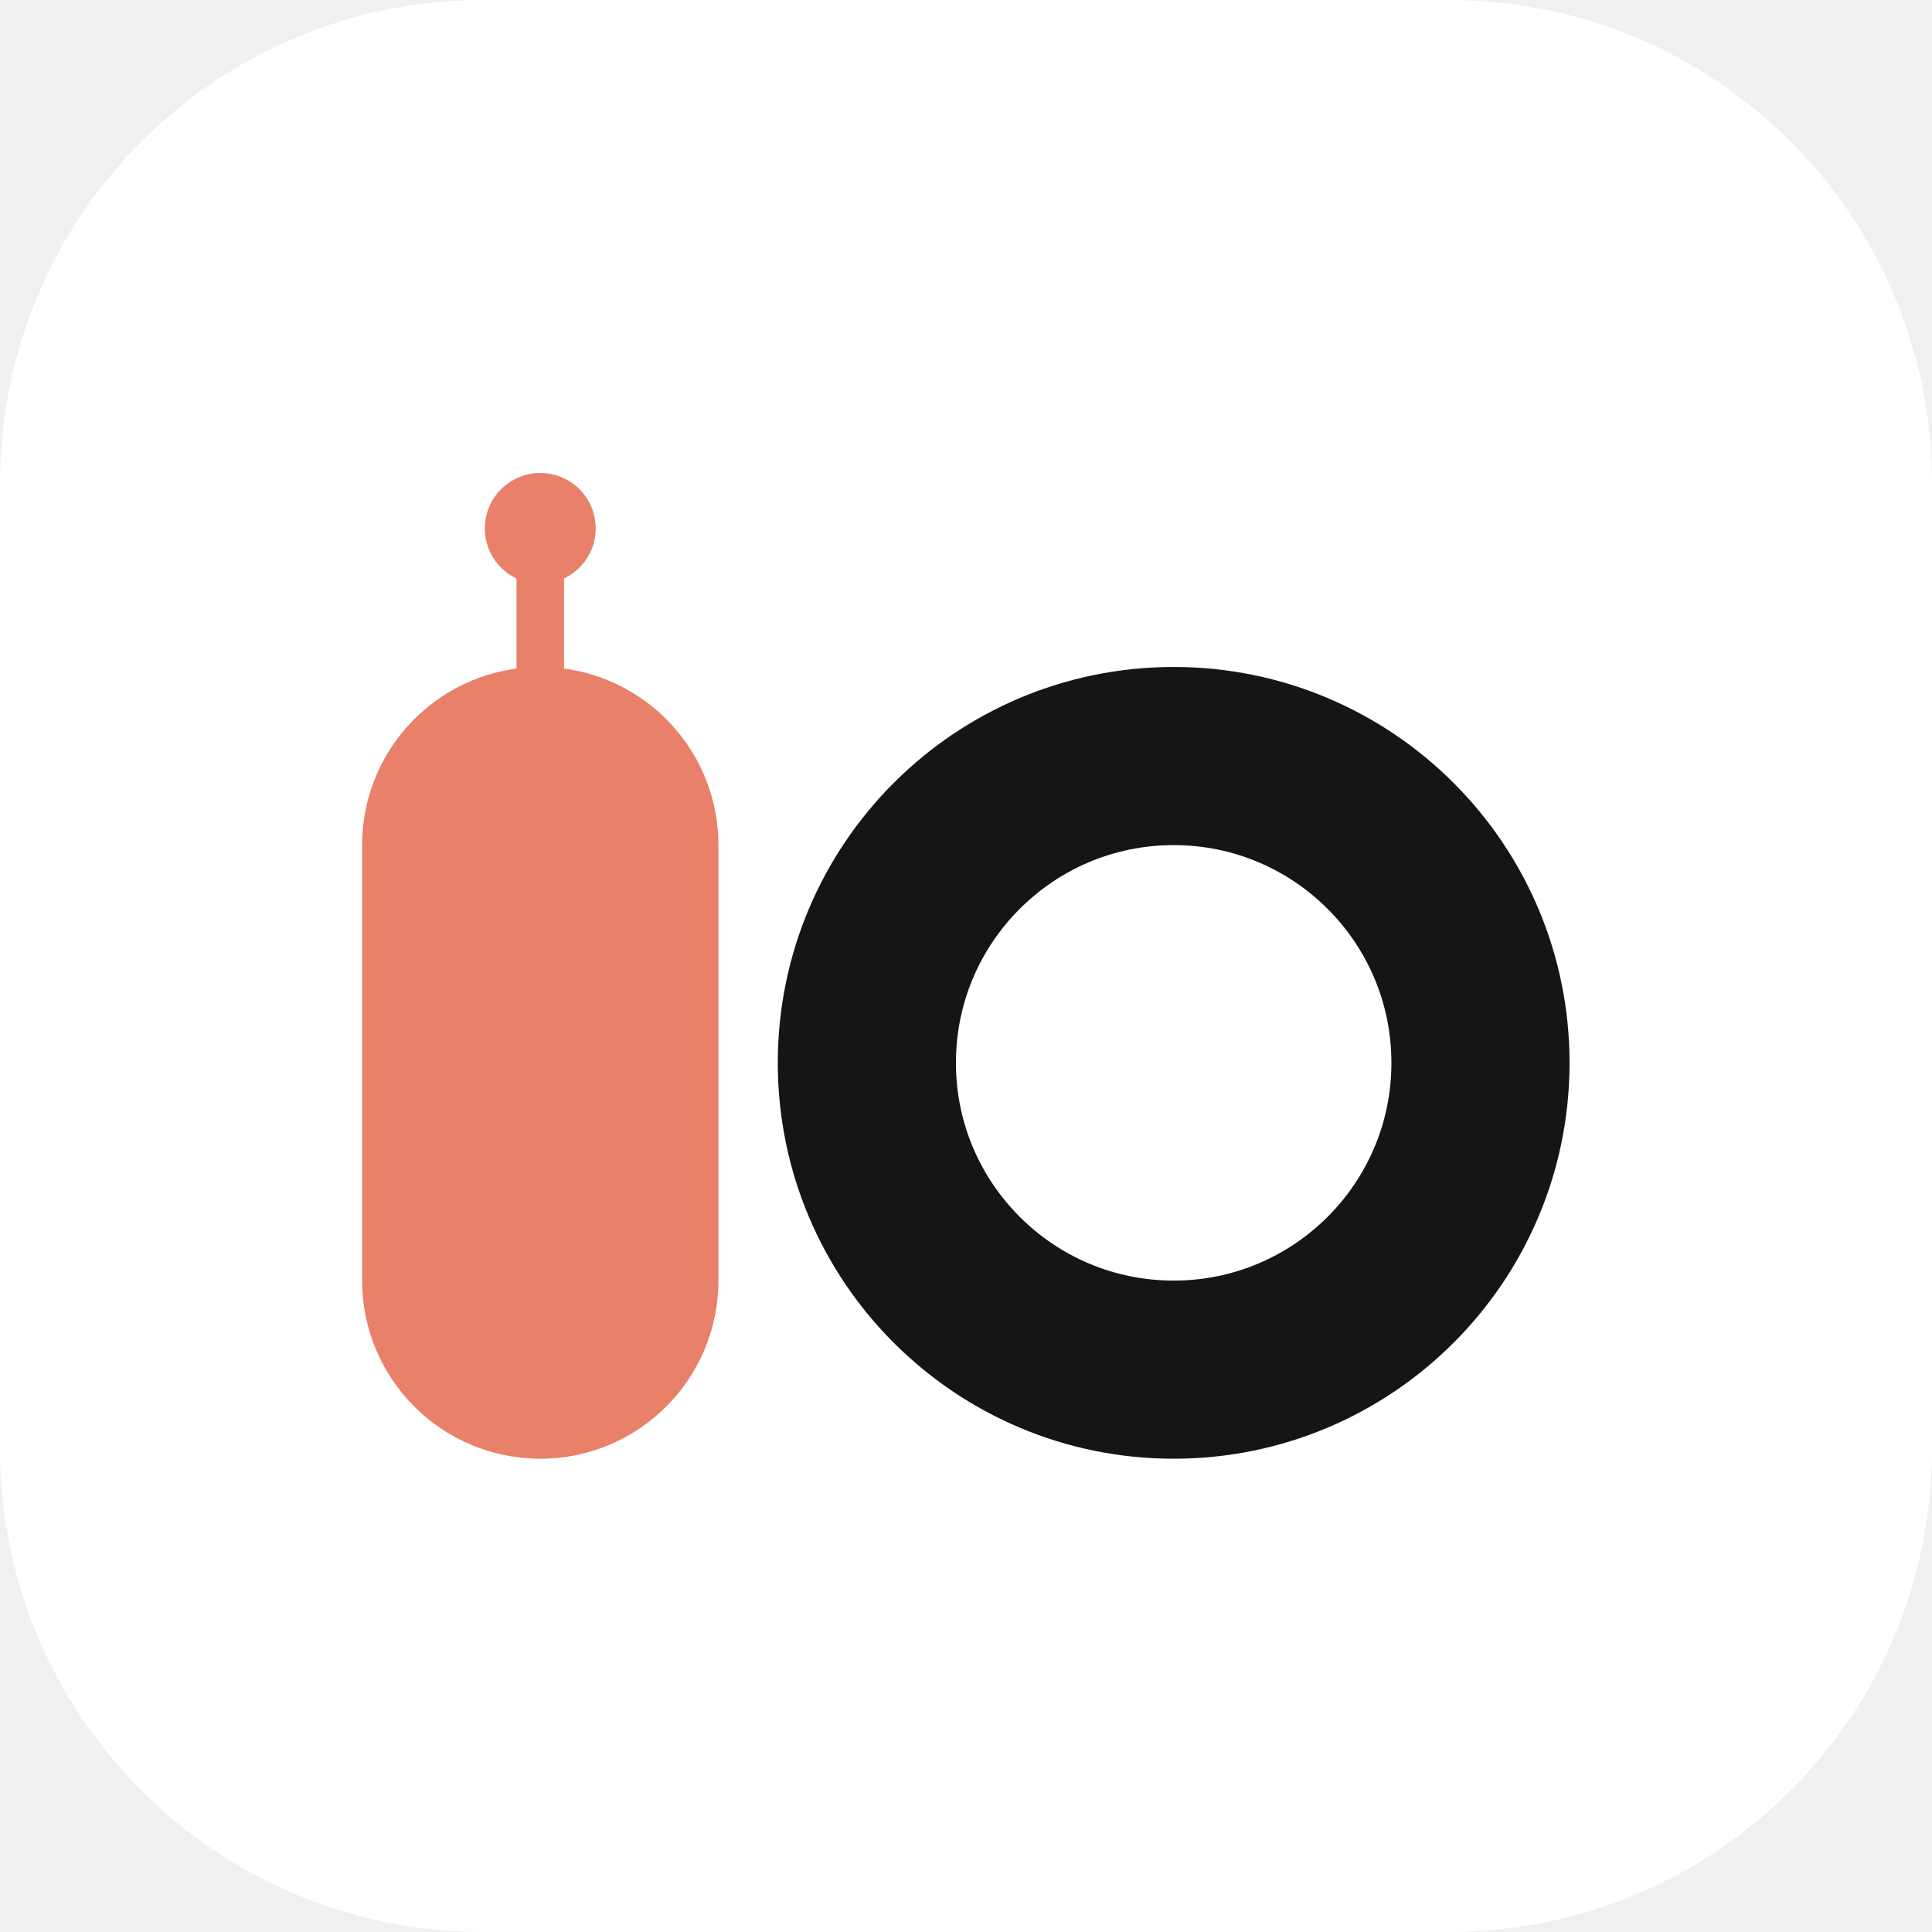
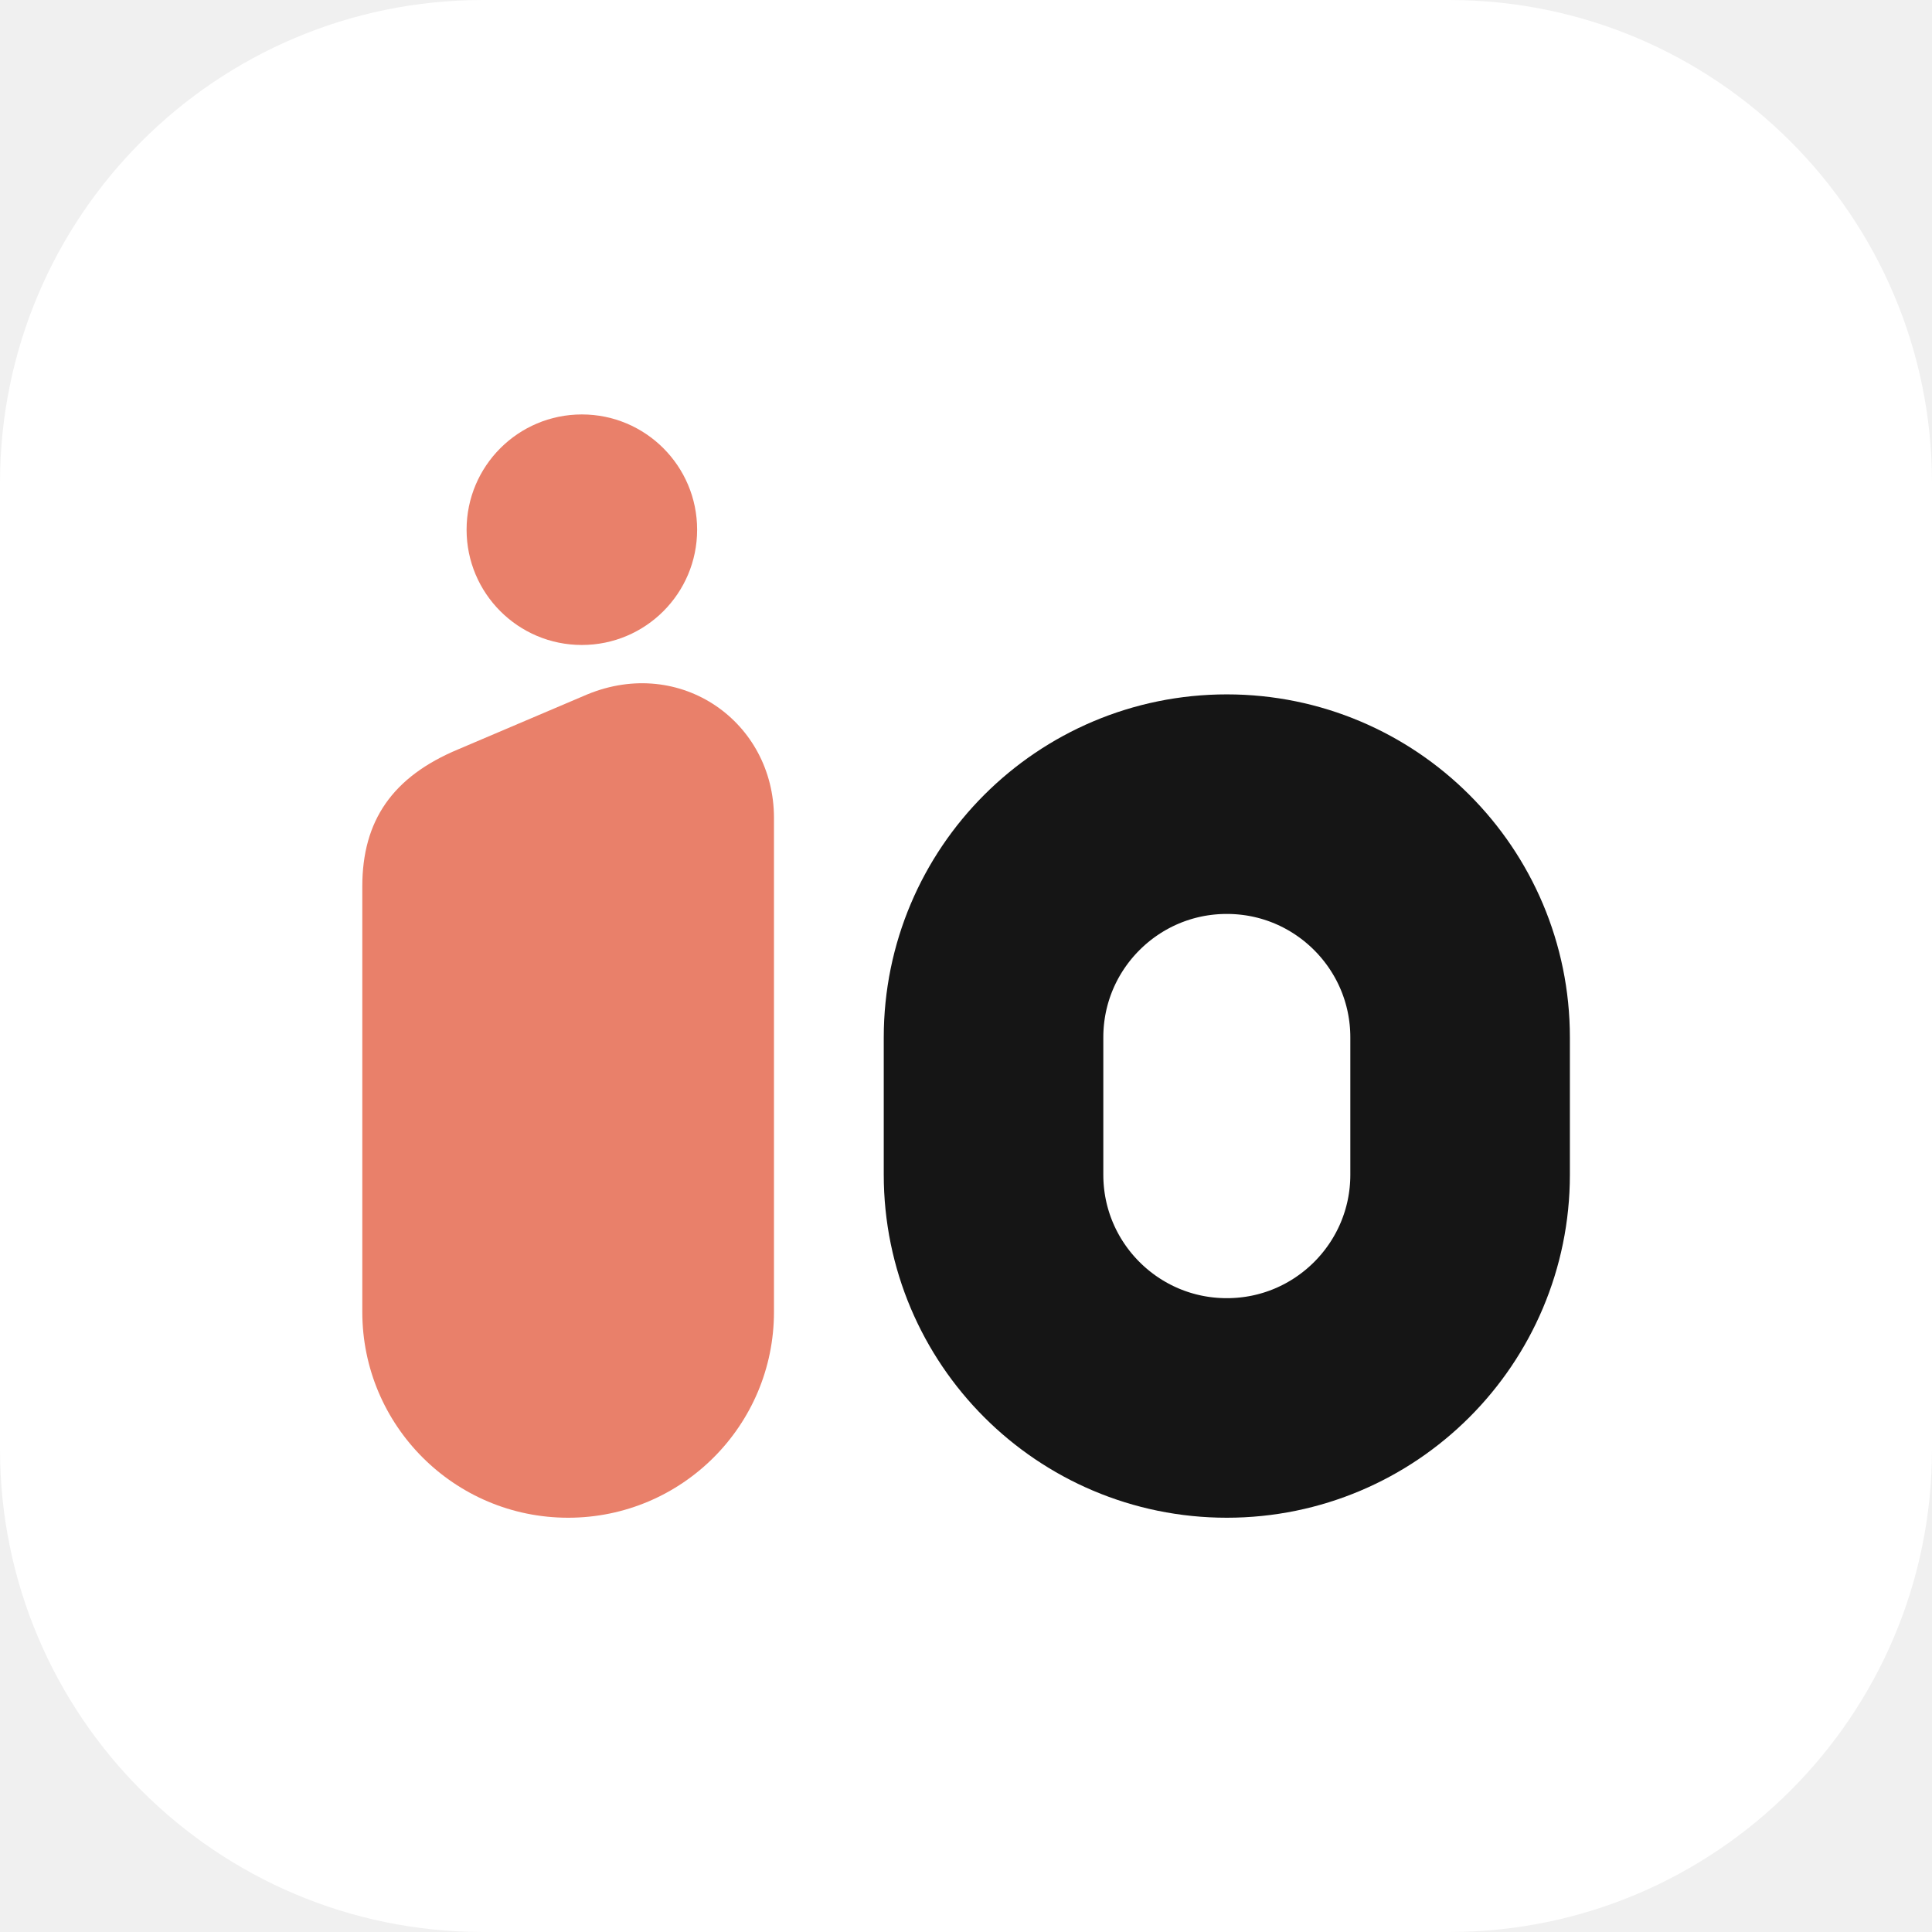
<svg xmlns="http://www.w3.org/2000/svg" viewBox="0 0 64 64" width="64" height="64" role="img" aria-label="tensquads">
  <rect width="64" height="64" rx="16" fill="#ffffff" />
-   <g transform="translate(6.75 13.57) scale(0.6557)">
-     <line x1="17" y1="13" x2="17" y2="7.5" stroke="#E9806A" stroke-width="2.4" stroke-linecap="round" />
-     <circle cx="17" cy="6" r="2.8" fill="#E9806A" />
-     <rect x="8" y="13" width="18" height="40" rx="9" fill="#E9806A" />
-     <circle cx="49" cy="33" r="15.5" fill="none" stroke="#151515" stroke-width="9" />
+   <g transform="translate(1.36 11.38) scale(0.7339)">
+     <circle transform="matrix(1.2388 0 0 1.2388 2.112 -7.701)" cx="18" cy="13" r="4.2" fill="#E9806A" />
+     <path transform="matrix(1.2388 0 0 1.2388 2.112 -7.701)" fill="#E9806A" d="M10 26c0-2.4 1.1-4 3.5-5l4.7-2c3.4-1.4 6.8 1 6.8 4.5v18a7.5 7.5 0 0 1-15 0Z" />
+     <rect transform="matrix(1.2388 0 0 1.2388 2.112 -7.701)" x="33" y="23" width="17" height="22" rx="8.5" fill="none" stroke="#151515" stroke-width="8" />
  </g>
</svg>
